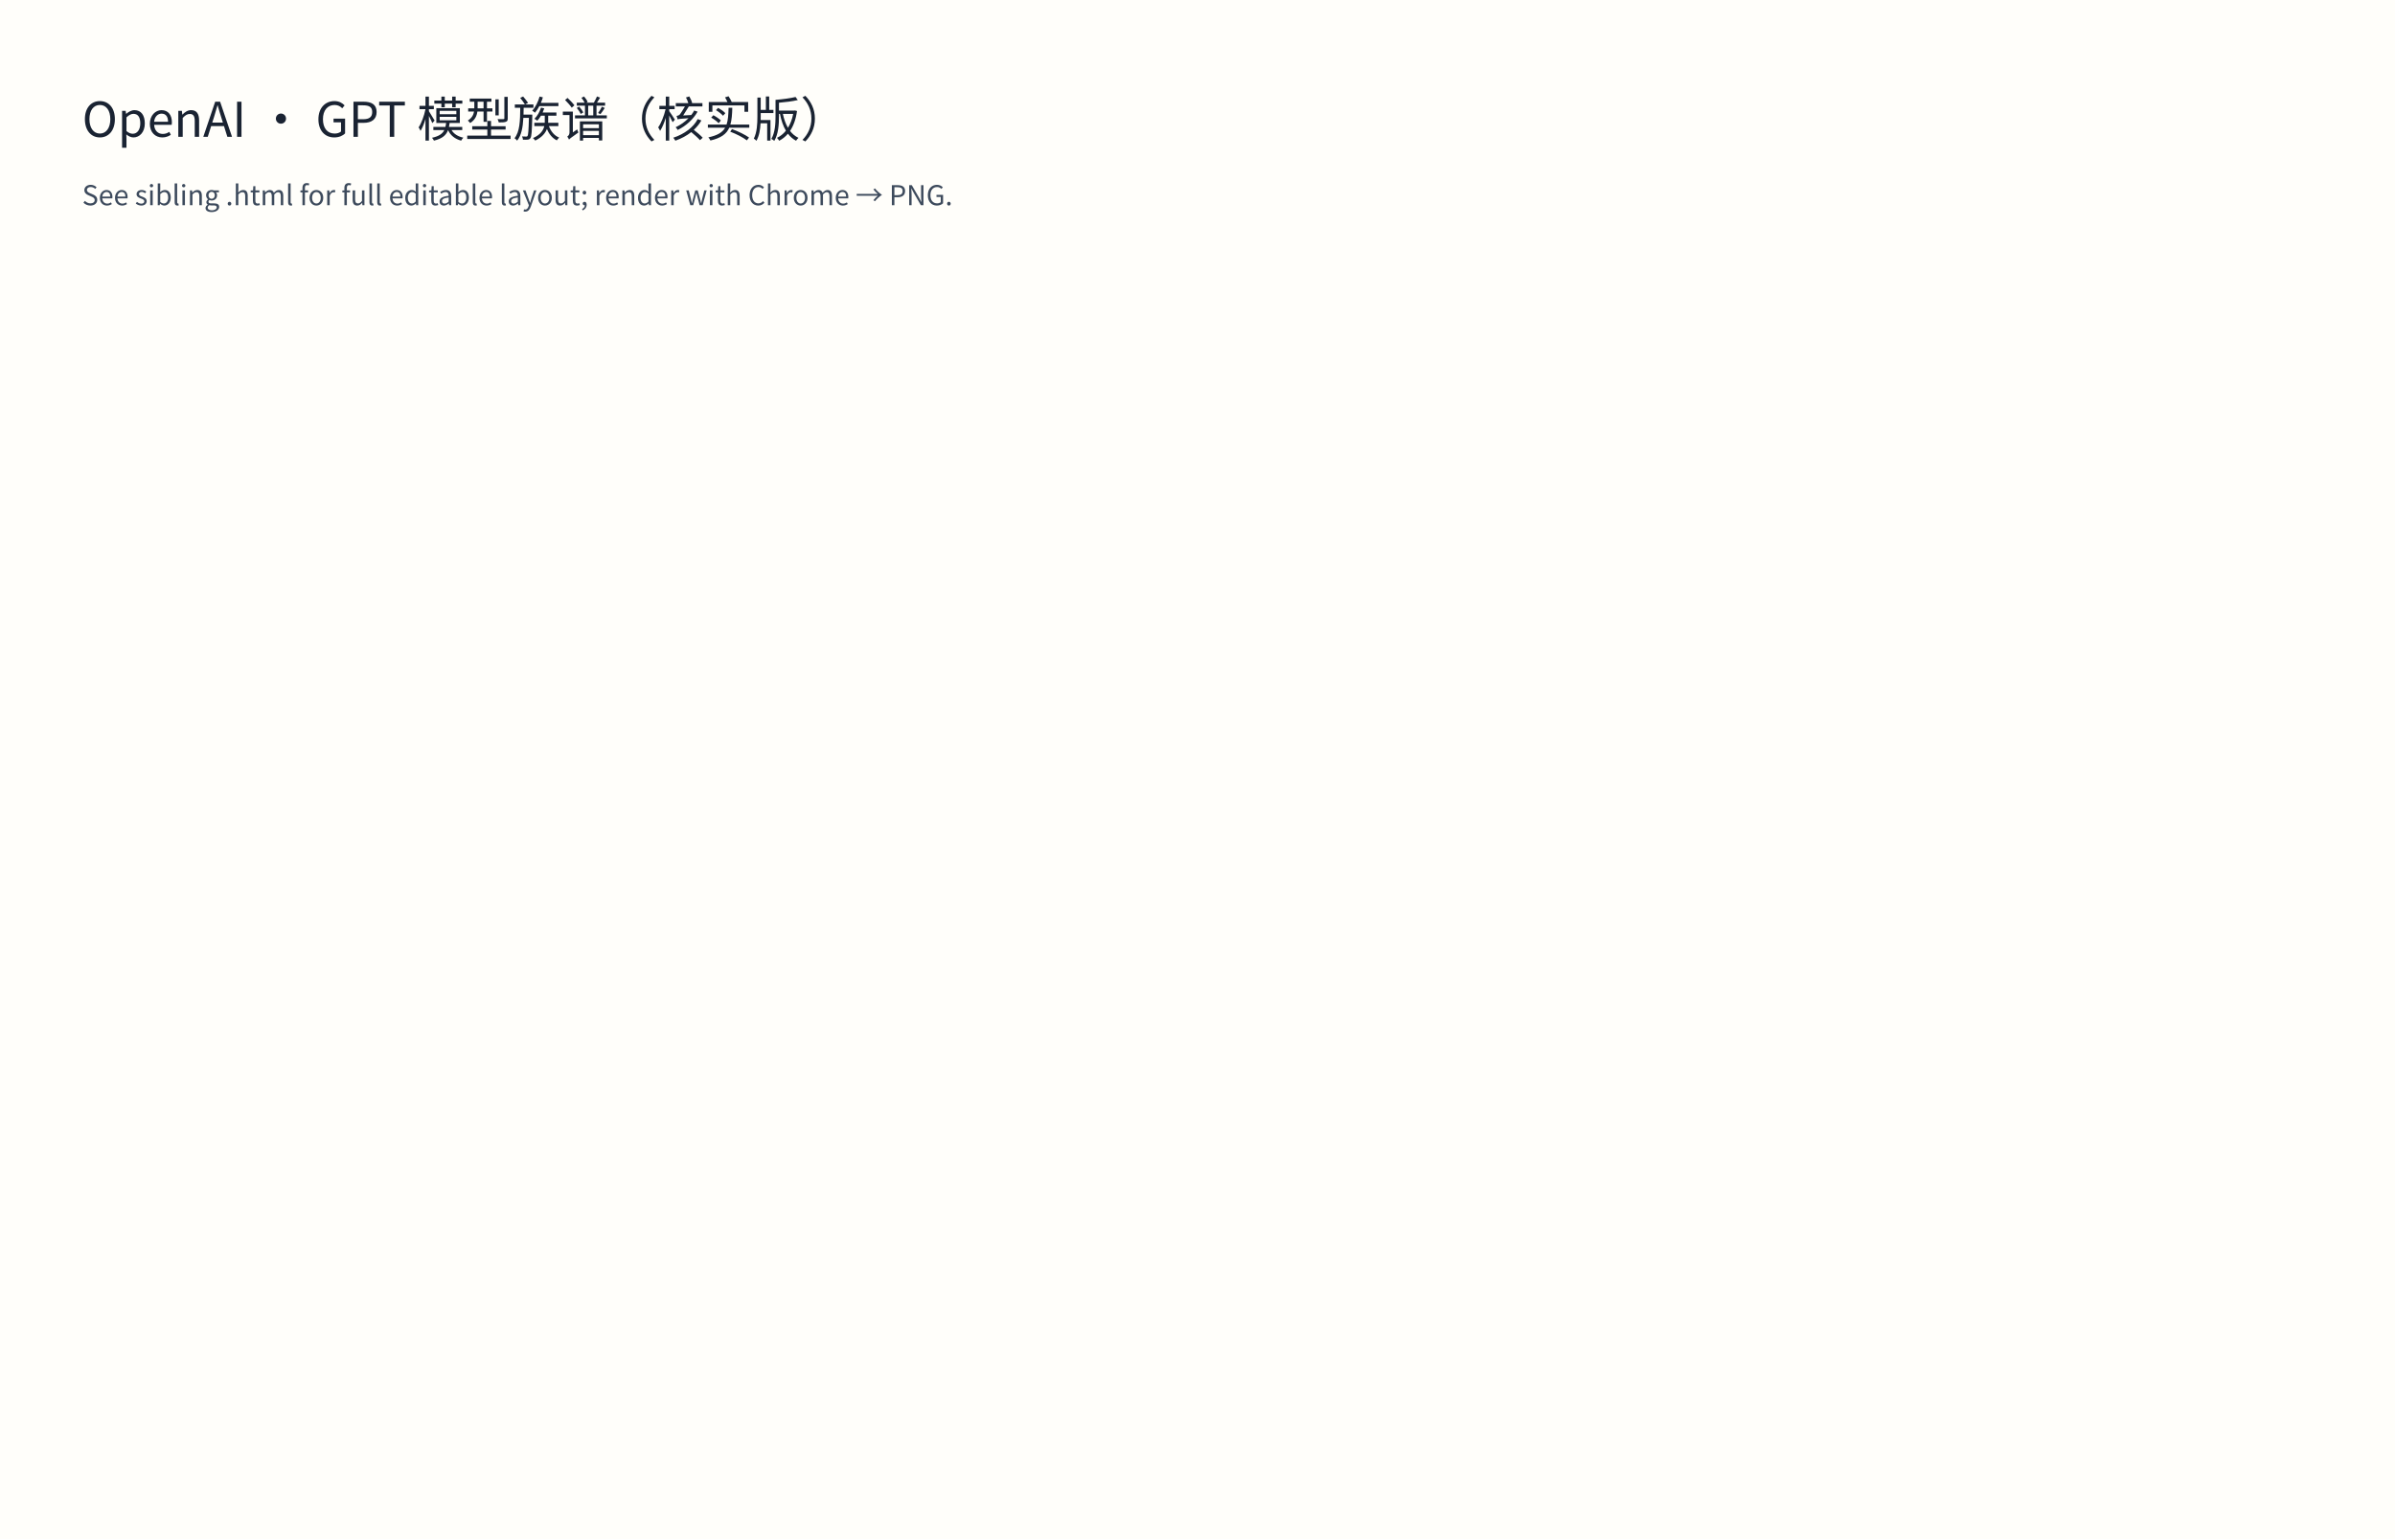
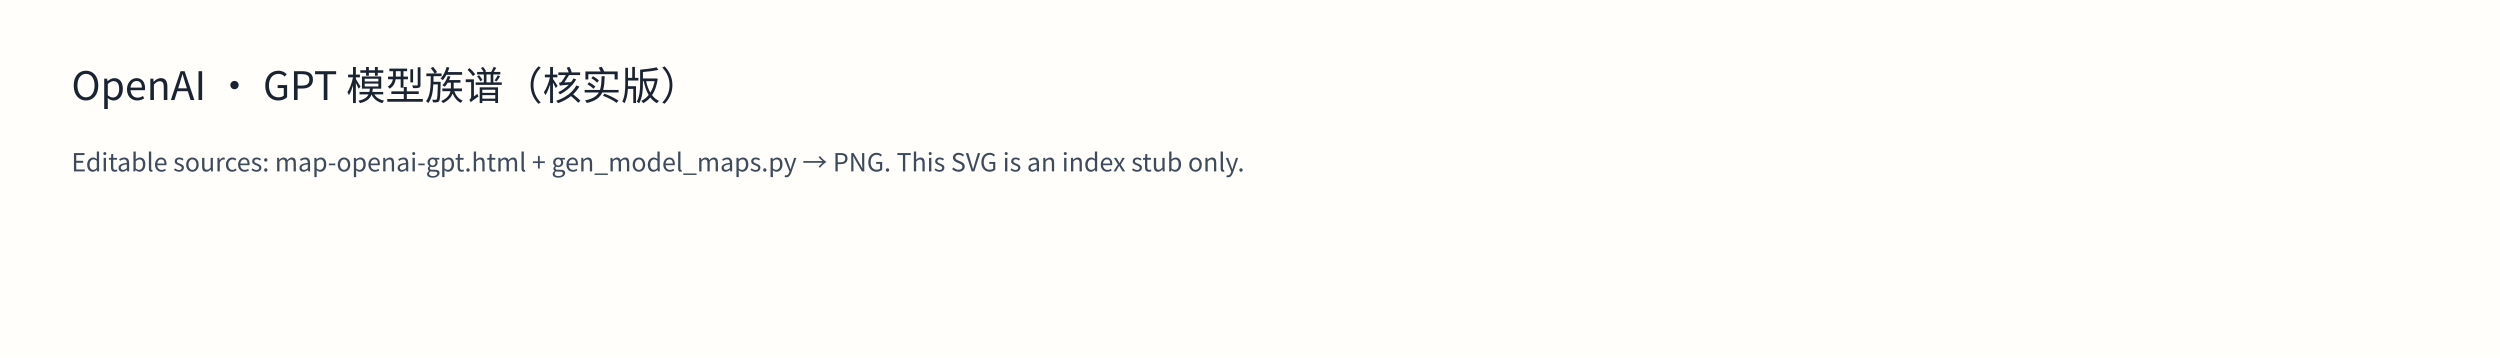
- <svg xmlns="http://www.w3.org/2000/svg" width="1400" height="900" viewBox="0 0 1400 900">
-   <rect width="1400" height="900" fill="#FFFEFA" />
-   <text x="48" y="80" font-size="28" font-family="Noto Sans CJK SC, sans-serif" fill="#1A2332">OpenAI · GPT 模型族谱（核实版）</text>
-   <text x="48" y="120" font-size="16" font-family="Noto Sans CJK SC, sans-serif" fill="#3D4A5C">See sibling .html for full editable layout; render with Chrome → PNG.</text>
+ <svg xmlns="http://www.w3.org/2000/svg" width="1400" height="200" viewBox="0 0 1400 200">
+   <rect width="100%" height="100%" fill="#FFFEFA" />
+   <text x="40" y="56" font-size="22" font-family="Noto Sans CJK SC, sans-serif" fill="#1A2332">OpenAI · GPT 模型族谱（核实版）</text>
+   <text x="40" y="96" font-size="14" font-family="Noto Sans CJK SC, sans-serif" fill="#3D4A5C">Editable sources: map-openai-gpt.html + gen_model_maps.py → PNG. This SVG is an index stub only.</text>
</svg>
